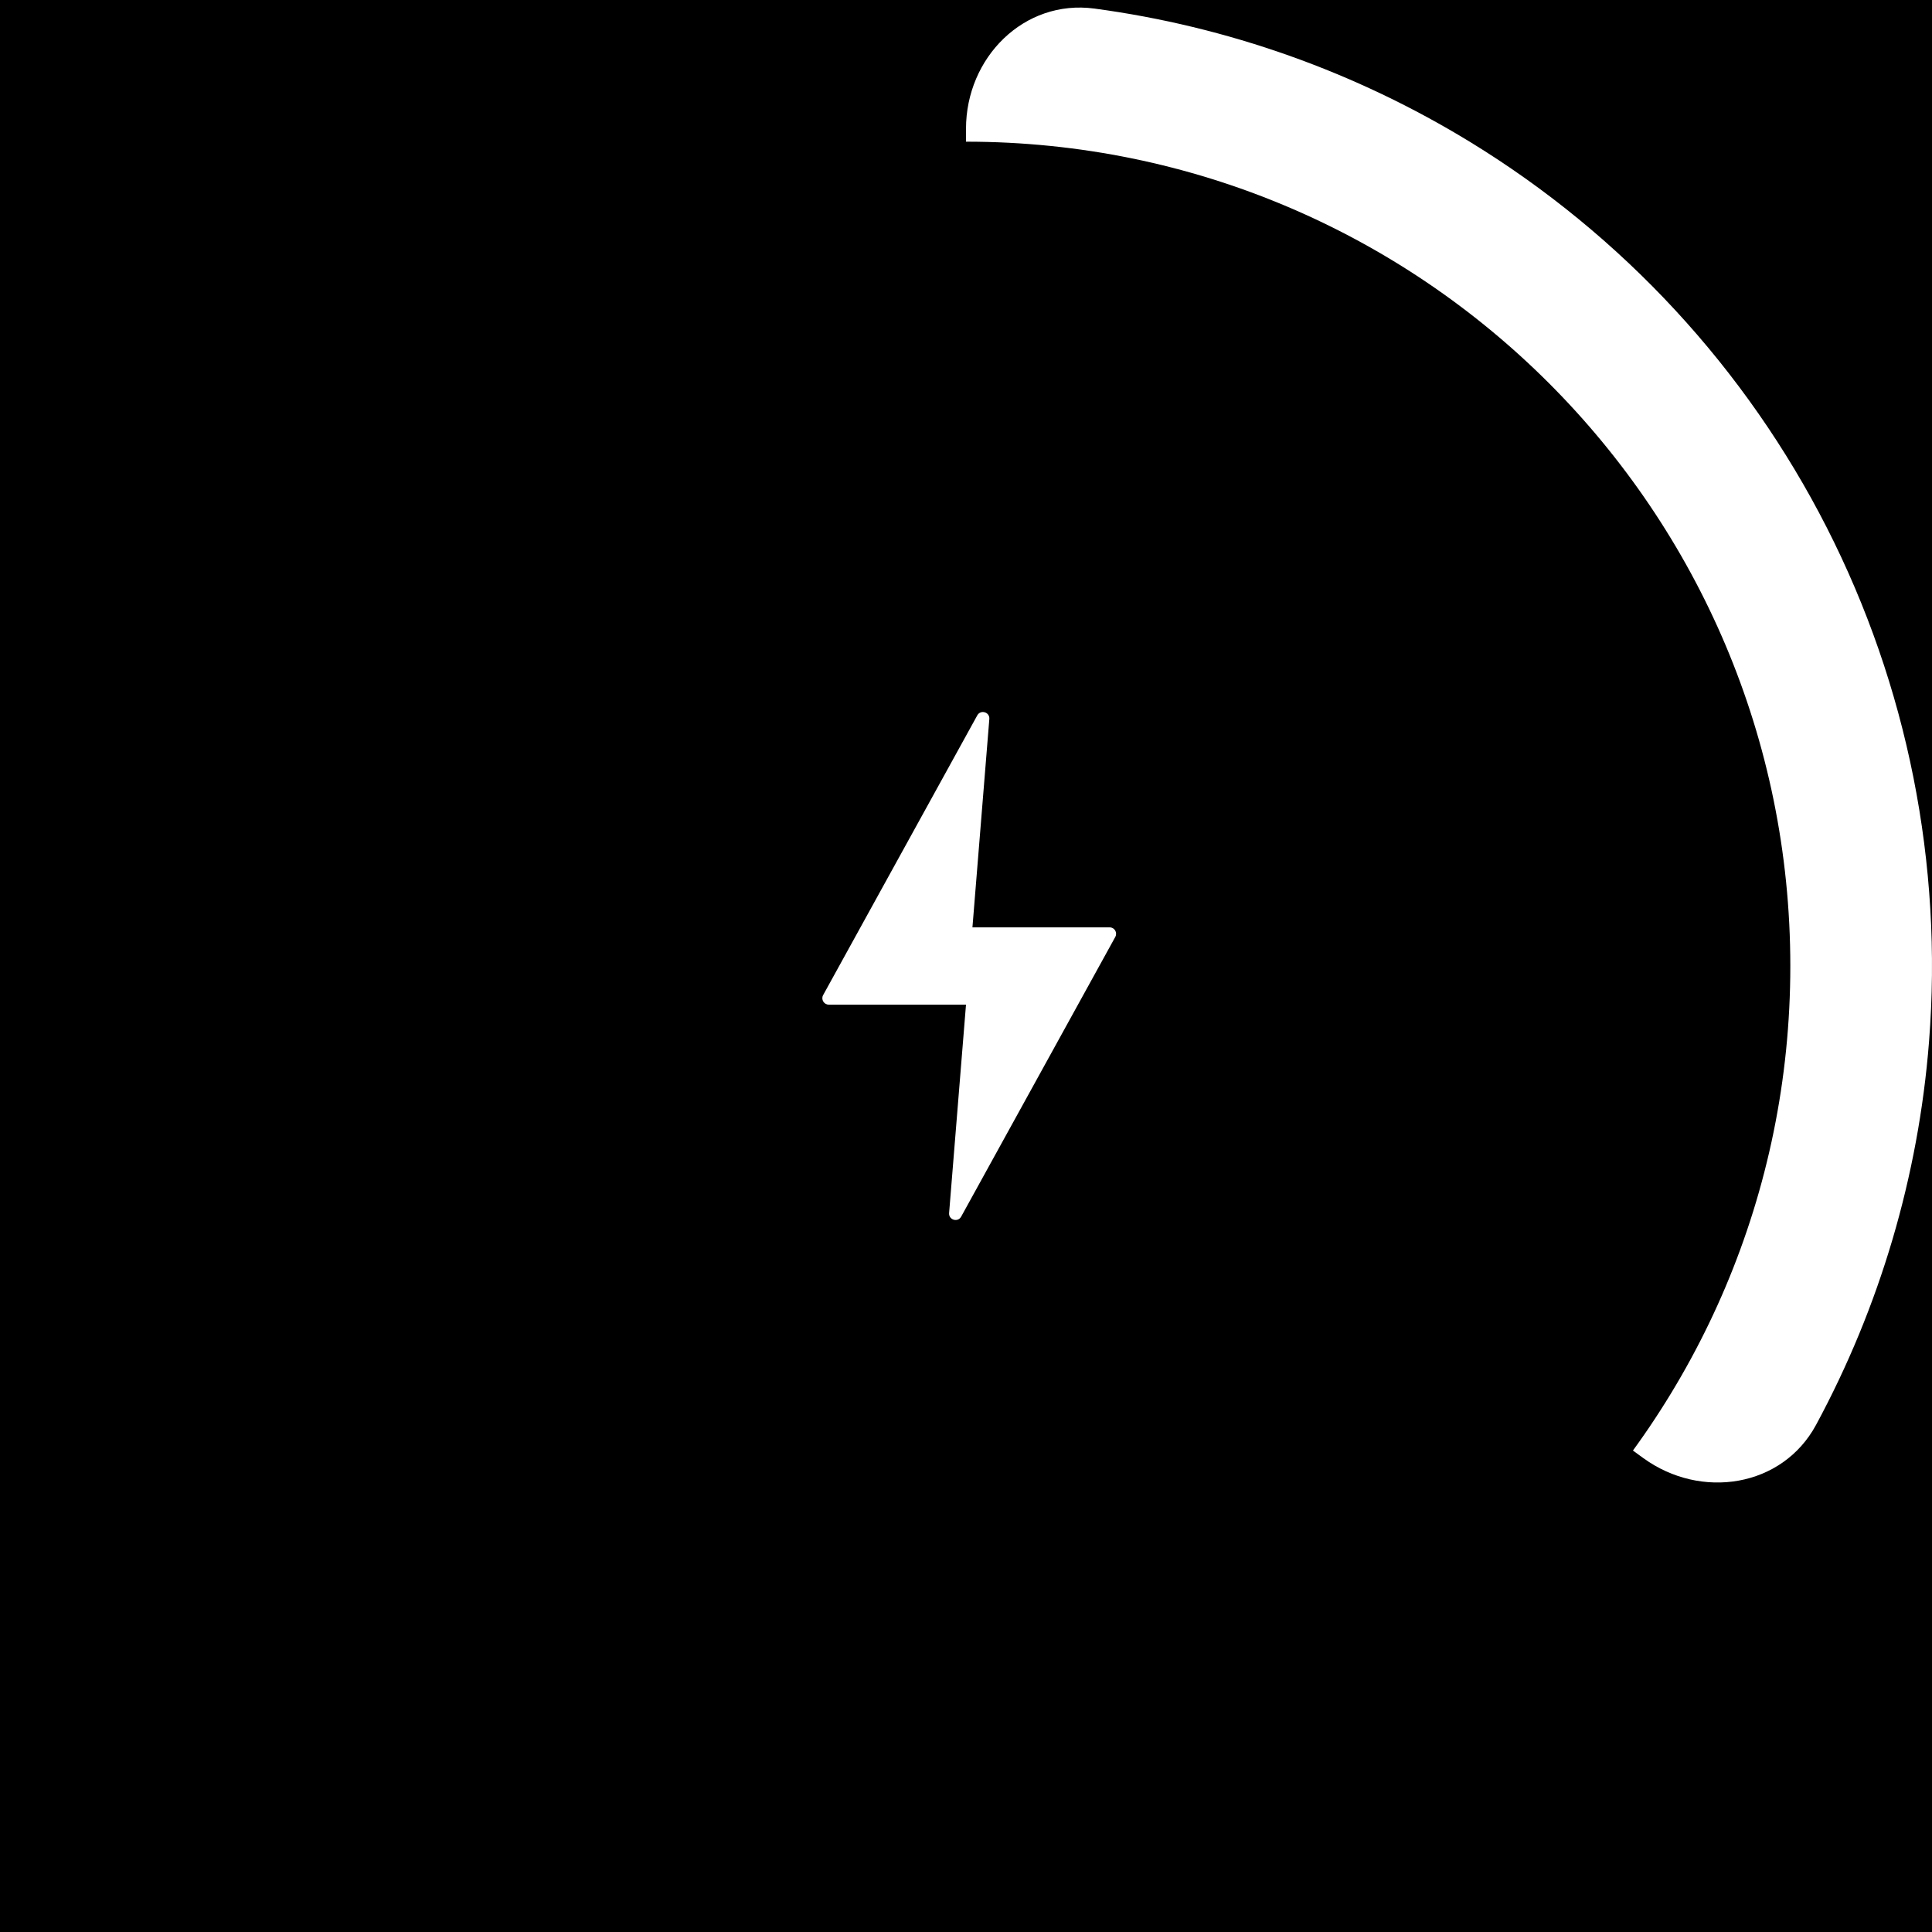
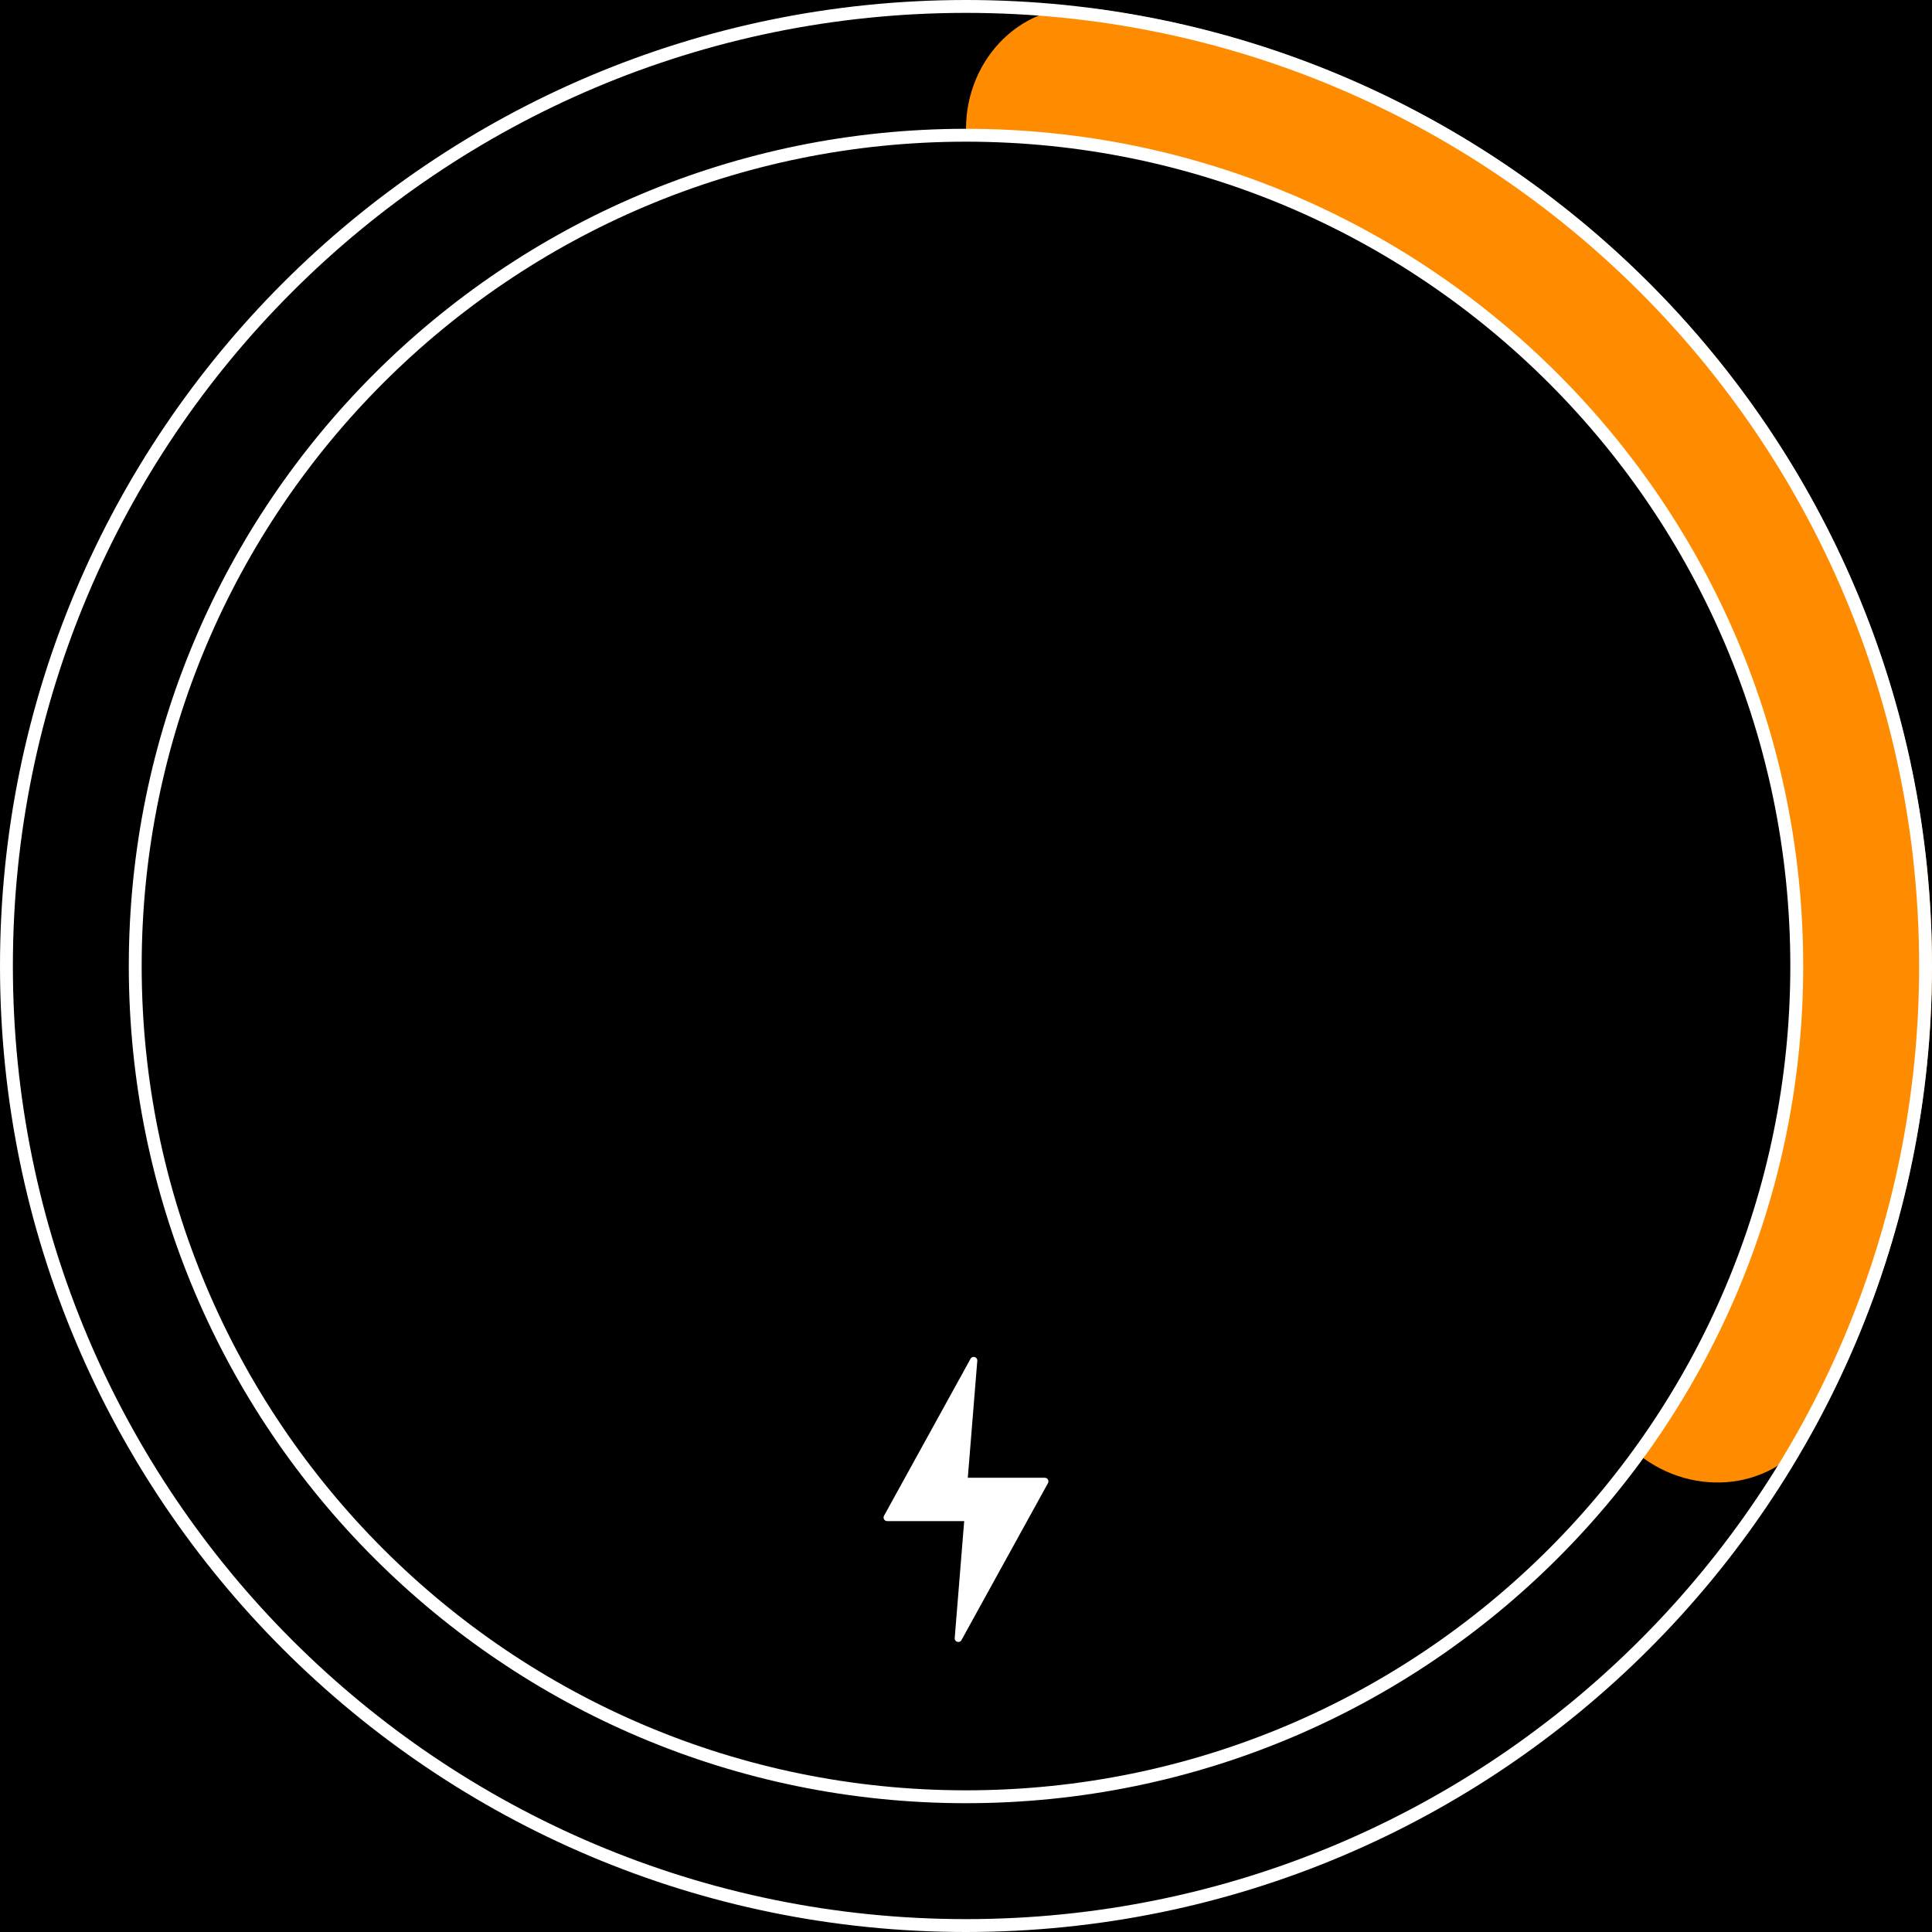
<svg xmlns="http://www.w3.org/2000/svg" width="300" height="300" viewBox="0 0 300 300" fill="none">
  <rect width="300" height="300" fill="black" />
-   <path d="M150 20C150 8.954 158.994 -0.137 169.941 1.331C190.581 4.1 210.494 11.147 228.375 22.104C251.962 36.558 271.092 57.253 283.651 81.901C296.21 106.55 301.708 134.191 299.538 161.769C297.892 182.675 291.889 202.927 281.997 221.252C276.75 230.972 264.108 232.905 255.172 226.412L158.244 155.99C153.065 152.227 150 146.212 150 139.809L150 20Z" fill="white" />
-   <circle cx="150" cy="150" r="128" fill="black" />
-   <path d="M173.183 145.483L149.249 188.918C148.729 189.862 147.29 189.429 147.377 188.355L150 156H128.693C127.932 156 127.45 155.184 127.817 154.517L151.751 111.082C152.271 110.138 153.71 110.571 153.623 111.645L151 144H172.307C173.068 144 173.55 144.816 173.183 145.483Z" fill="white" />
+   <path d="M150 20C150 8.954 158.994 -0.137 169.941 1.331C190.581 4.1 210.494 11.147 228.375 22.104C251.962 36.558 271.092 57.253 283.651 81.901C296.21 106.55 301.708 134.191 299.538 161.769C297.892 182.675 291.889 202.927 281.997 221.252C276.75 230.972 264.108 232.905 255.172 226.412L158.244 155.99C153.065 152.227 150 146.212 150 139.809L150 20Z" fill="darkorange" />
+   <circle cx="150" cy="150" r="149" stroke="white" stroke-width="2" />
+   <circle cx="150" cy="150" r="129" fill="black" stroke="white" stroke-width="2" />
+   <path d="M162.73 230.297L149.298 254.672C149.006 255.202 148.199 254.959 148.247 254.357L149.72 236.199L137.762 236.199C137.336 236.199 137.064 235.742 137.27 235.367L150.703 210.992C150.995 210.462 151.802 210.705 151.753 211.307L150.281 229.465L162.238 229.465C162.665 229.465 162.935 229.922 162.73 230.297Z" fill="white" />
</svg>
